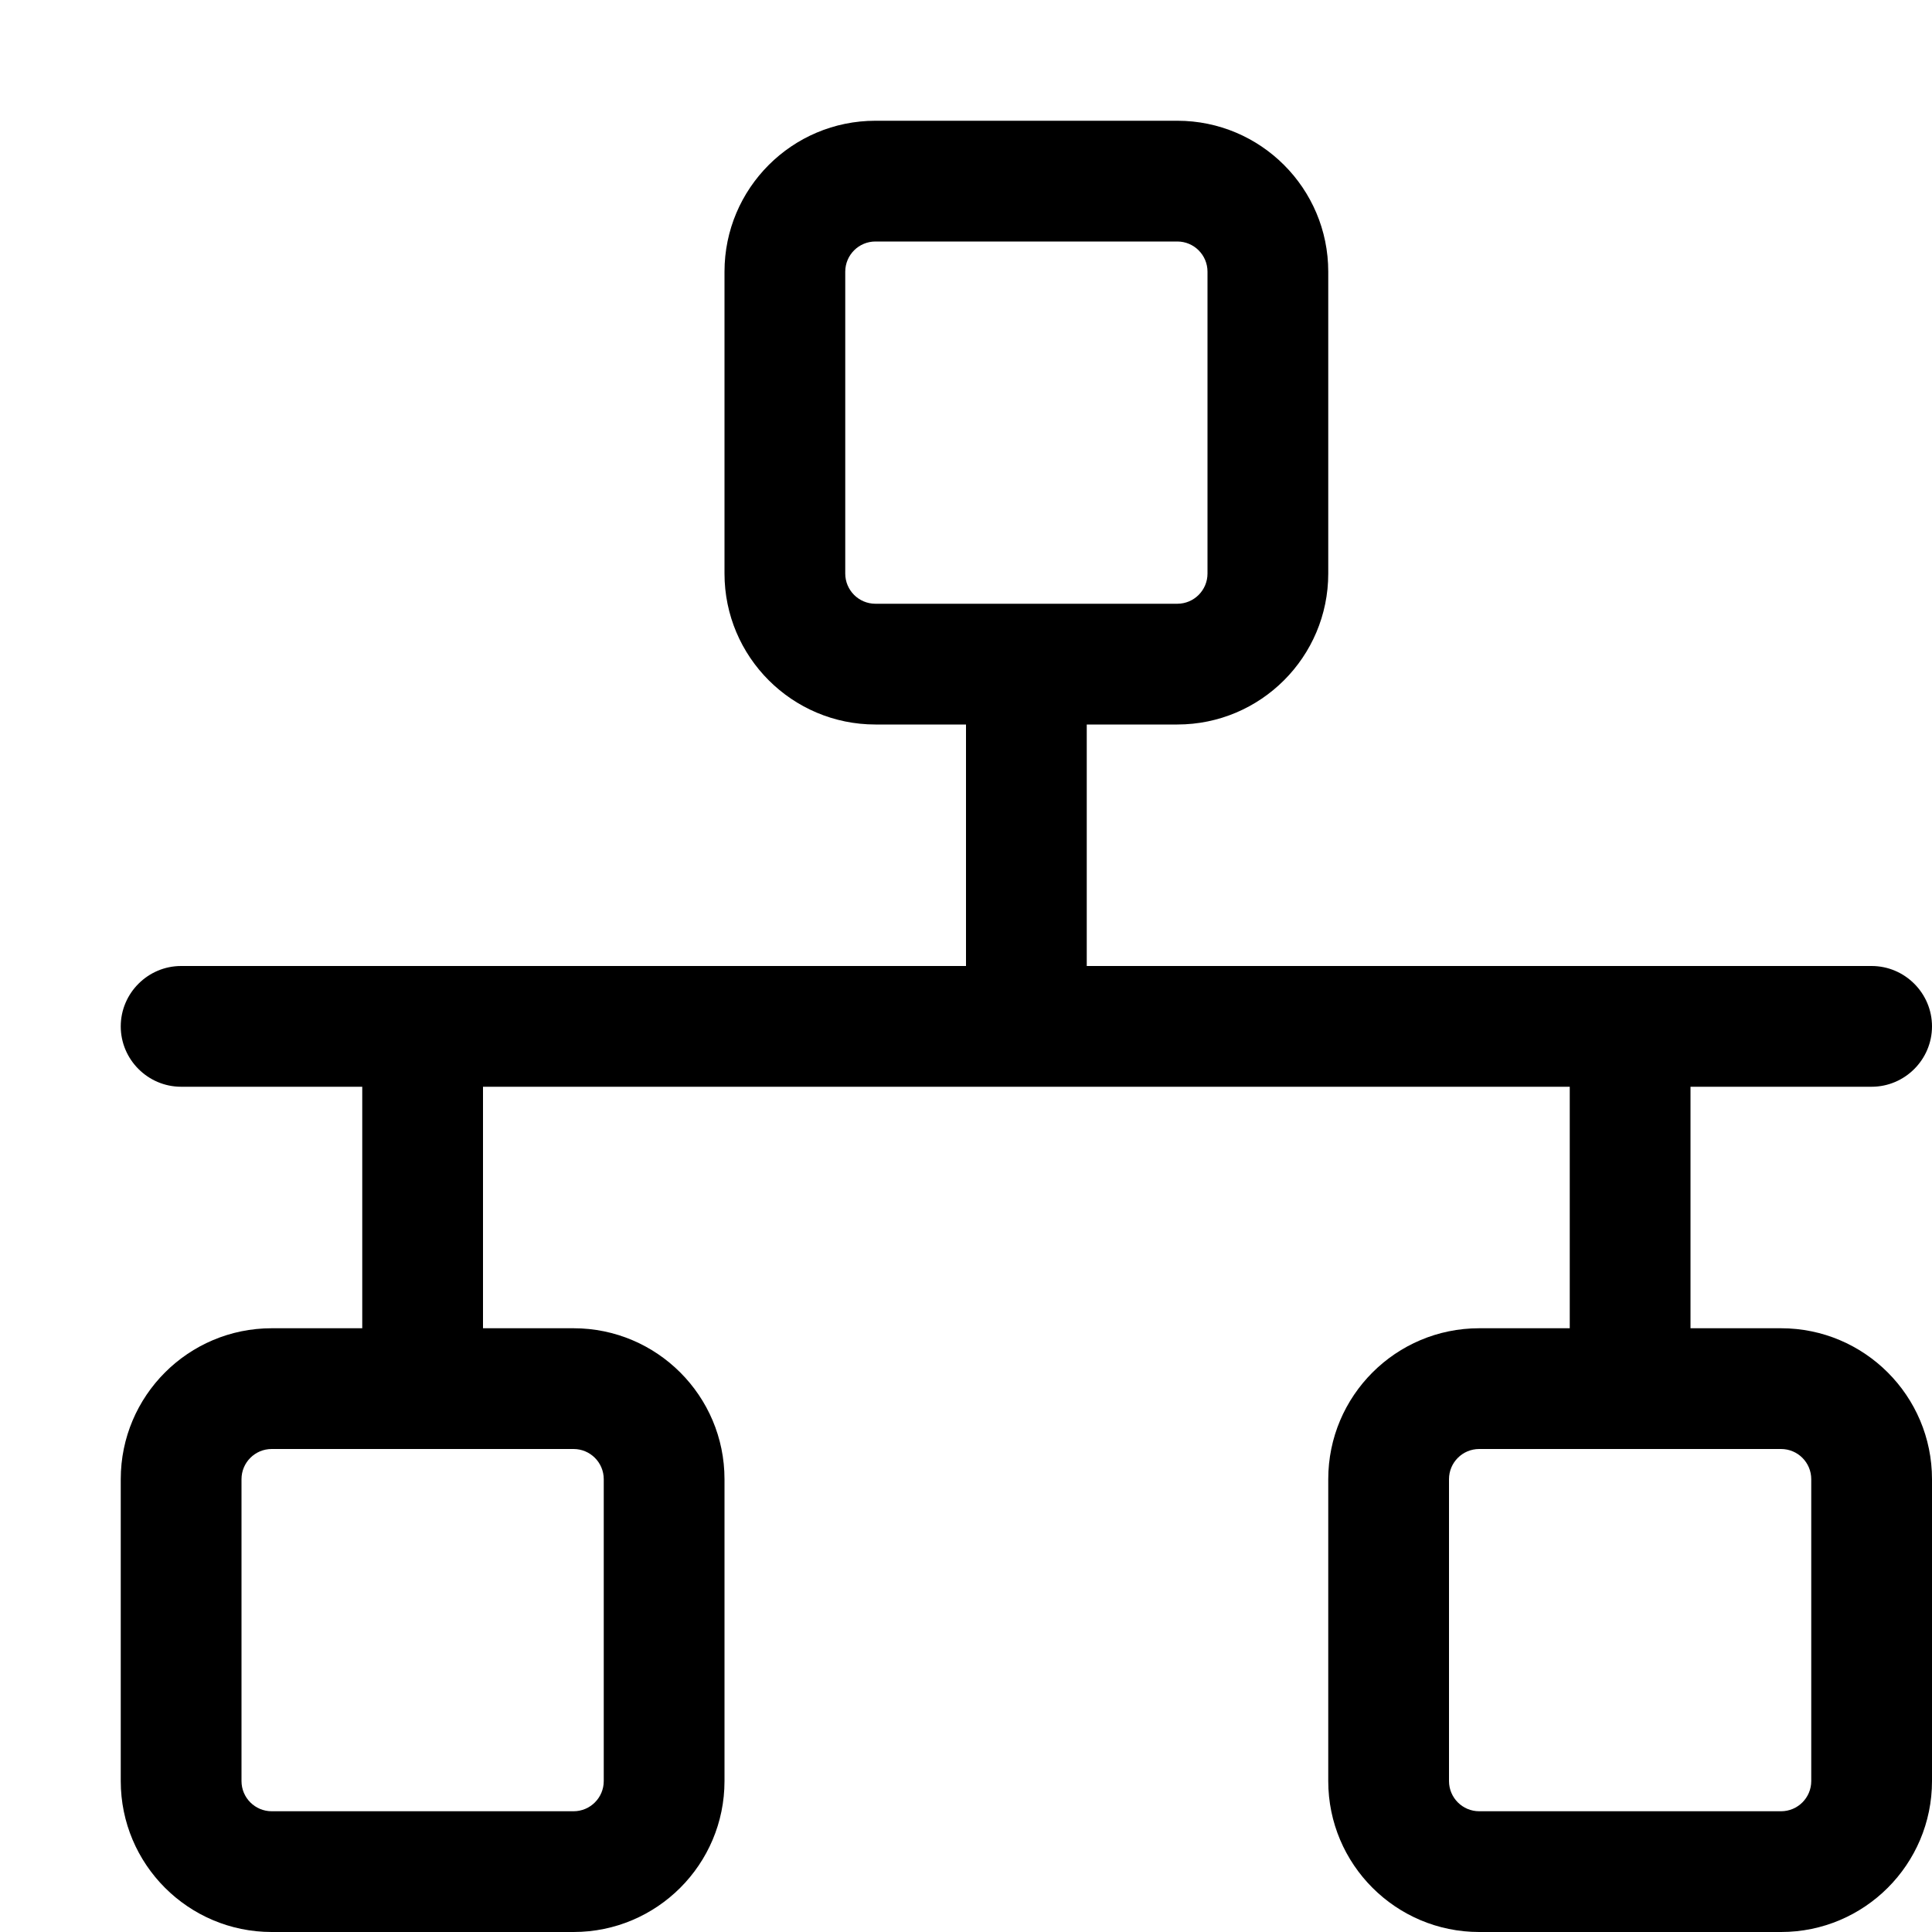
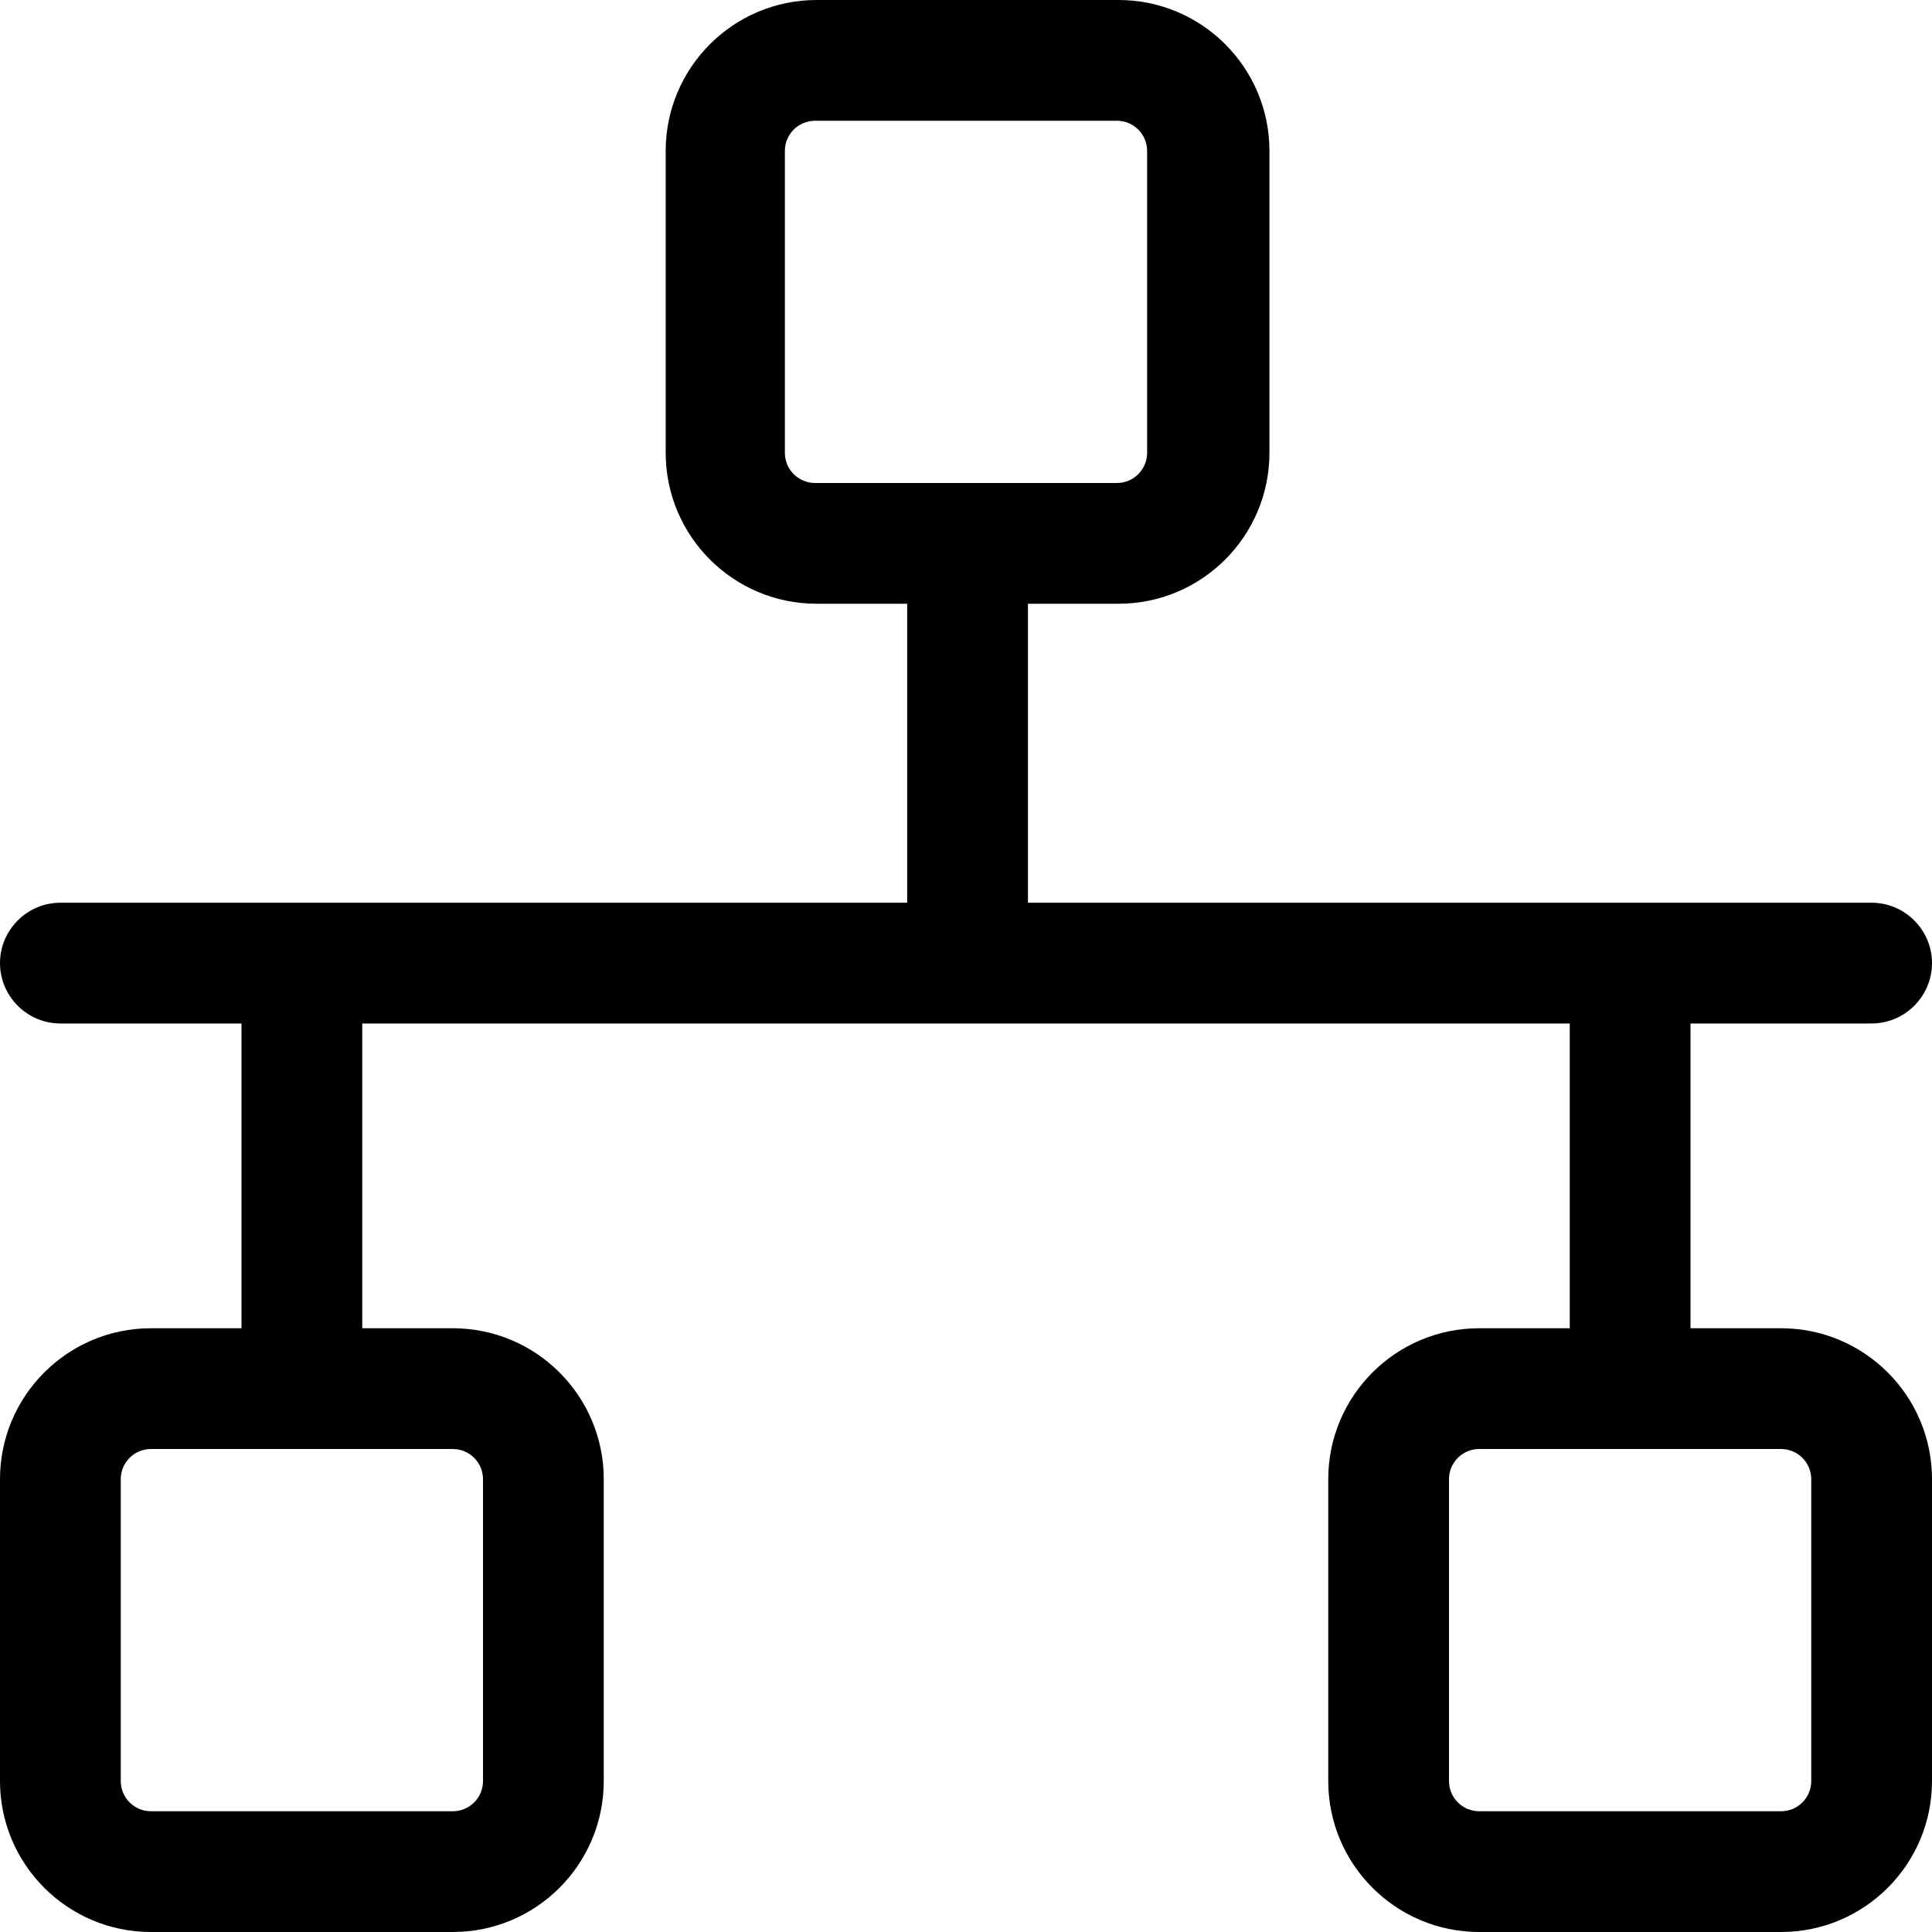
<svg xmlns="http://www.w3.org/2000/svg" width="16" height="16" viewBox="0 0 16 16">
-   <path d="M15 14.75c0 .138-.112.25-.25.25l-2.5 0c-.138 0-.25-.112-.25-.25l0-2.5c0-.138.112-.25.25-.25l2.5 0c.138 0 .25.112.25.25l0 2.5zm-10-2.5l0 2.5c0 .138-.112.25-.25.25l-2.5 0c-.138 0-.25-.112-.25-.25l0-2.5c0-.138.112-.25.25-.25l2.5 0c.138 0 .25.112.25.25zm2-7.5l0-2.5c0-.138.112-.25.25-.25l2.5 0c.138 0 .25.112.25.25l0 2.5c0 .138-.112.25-.25.25l-2.5 0c-.138 0-.25-.112-.25-.25zm7.75 6.25l-.75 0 0-2 1.5 0c.275 0 .5-.225.5-.5 0-.275-.225-.5-.5-.5l-6.5 0 0-2 .75 0c.69 0 1.25-.56 1.25-1.25l0-2.5c0-.69-.56-1.25-1.25-1.25l-2.5 0c-.69 0-1.25.56-1.25 1.25l0 2.5c0 .69.56 1.25 1.25 1.25l.75 0 0 2-6.5 0c-.275 0-.5.225-.5.5 0 .275.225.5.5.5l1.5 0 0 2-.75 0c-.69 0-1.25.56-1.25 1.25l0 2.5c0 .69.56 1.25 1.25 1.25l2.5 0c.69 0 1.25-.56 1.25-1.25l0-2.5c0-.69-.56-1.25-1.25-1.25l-.75 0 0-2 9 0 0 2-.75 0c-.69 0-1.25.56-1.25 1.25l0 2.5c0 .69.56 1.25 1.25 1.25l2.5 0c.69 0 1.25-.56 1.25-1.25l0-2.5c0-.69-.56-1.25-1.25-1.25z" fill="#000" fill-rule="evenodd" />
+   <path d="M15 14.75c0 .138-.112.25-.25.25l-2.5 0c-.138 0-.25-.112-.25-.25l0-2.5c0-.138.112-.25.25-.25l2.5 0c.138 0 .25.112.25.25l0 2.5zM4 12.25l0 2.5c0 .138-.112.25-.25.25l-2.5 0c-.138 0-.25-.112-.25-.25l0-2.5c0-.138.112-.25.25-.25l2.5 0c.138 0 .25.112.25.25zM6.5 3.75l0-2.5c0-.138.112-.25.25-.25l2.5 0c.138 0 .25.112.25.25l0 2.5c0 .138-.112.25-.25.25l-2.5 0c-.138 0-.25-.112-.25-.25zm7.5 7.25l0-2.524 1.5 0c.275 0 .5-.225.5-.5 0-.275-.225-.5-.5-.5l-6.987 0 0-2.476.75 0c.69 0 1.25-.56 1.25-1.25l0-2.5c0-.69-.56-1.25-1.25-1.25l-2.5 0c-.69 0-1.25.56-1.25 1.25l0 2.5c0 .69.56 1.25 1.25 1.25l.75 0 0 2.476-7.013 0c-.275 0-.5.225-.5.5 0 .275.225.5.5.5l1.5 0 0 2.524-.75 0c-.69 0-1.25.56-1.25 1.25l0 2.5c0 .69.56 1.25 1.25 1.25l2.5 0c.69 0 1.25-.56 1.25-1.25l0-2.5c0-.69-.56-1.25-1.25-1.25l-.75 0 0-2.524 10 0 0 2.524-.75 0c-.69 0-1.25.56-1.25 1.25l0 2.5c0 .69.56 1.25 1.25 1.25l2.5 0c.69 0 1.25-.56 1.25-1.25l0-2.5c0-.69-.56-1.25-1.25-1.25l-.75 0z" fill="#000" fill-rule="evenodd" />
</svg>
